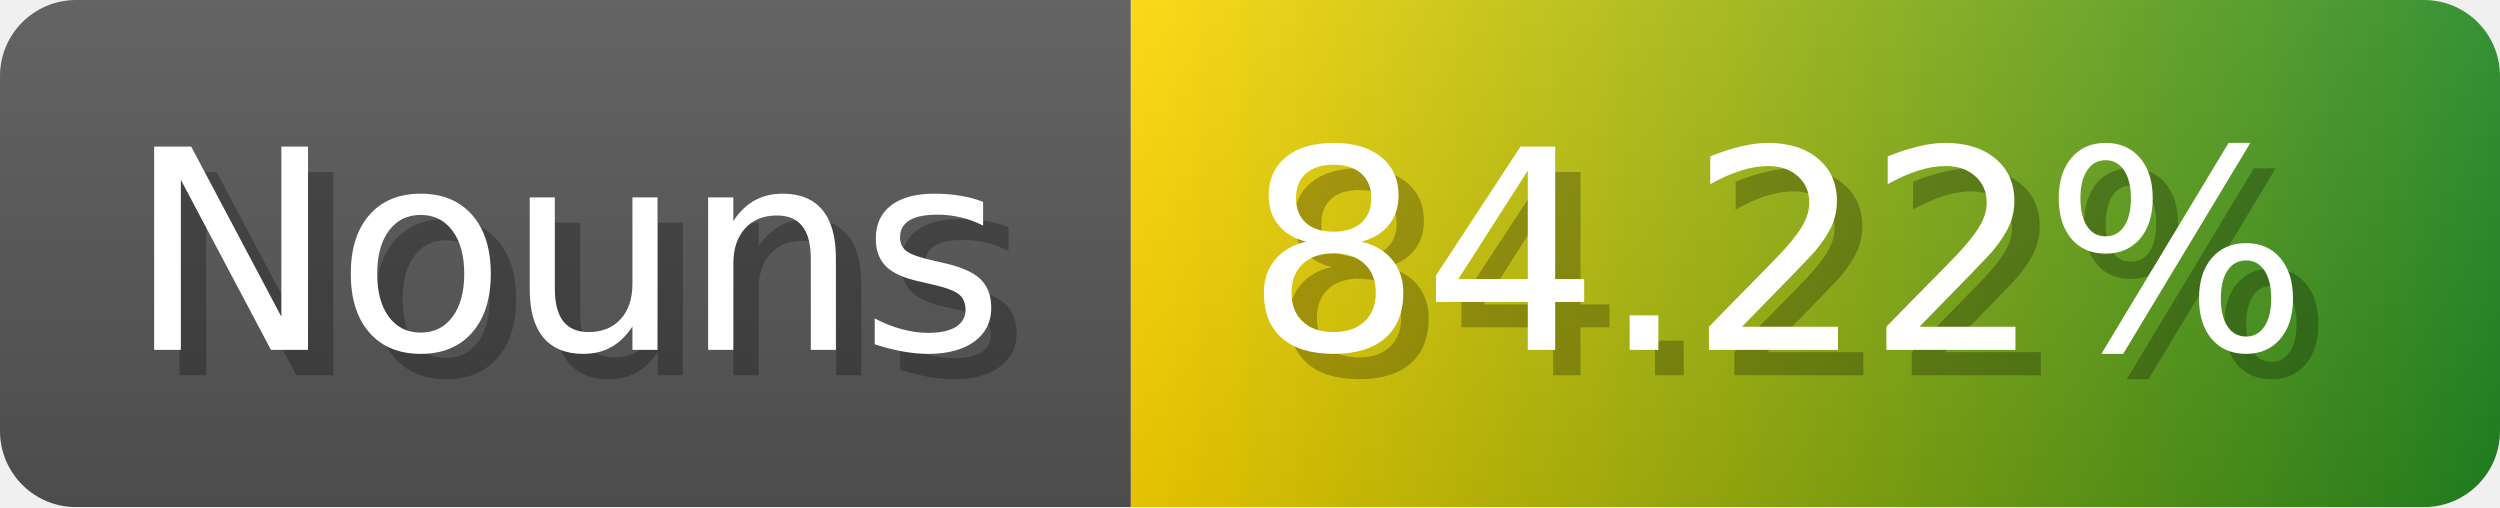
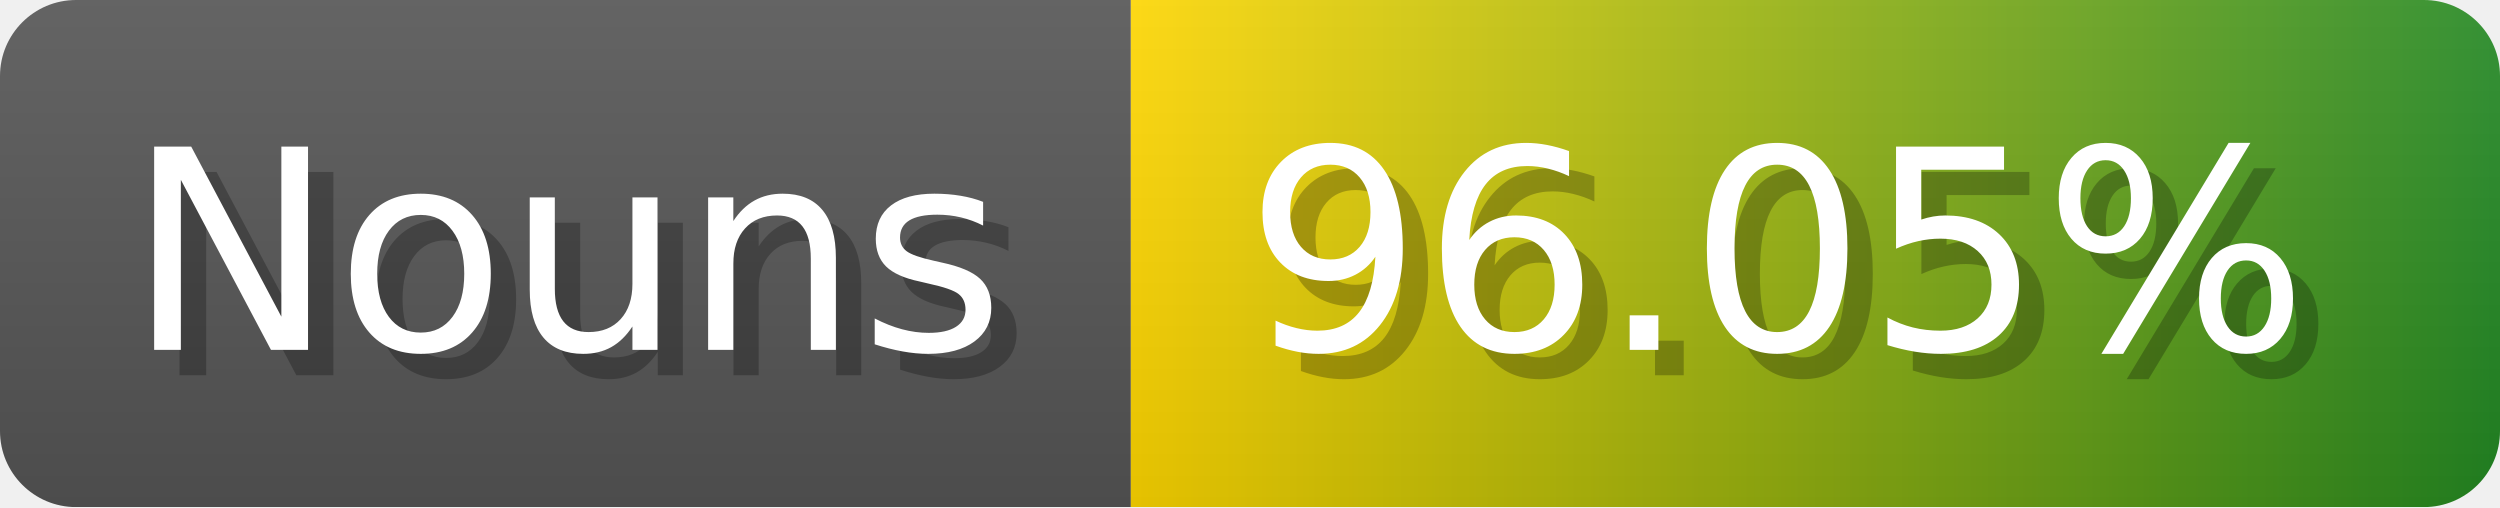
- <svg xmlns="http://www.w3.org/2000/svg" width="98.6" height="20" viewBox="0 0 986 200" role="img" aria-label="Nouns: 84.22%">
+ <svg xmlns="http://www.w3.org/2000/svg" width="98.6" height="20" viewBox="0 0 986 200" role="img" aria-label="Nouns: 96.05%">
  <linearGradient id="a" x2="0" y2="100%">
    <stop offset="0" stop-opacity=".1" stop-color="#EEE" />
    <stop offset="1" stop-opacity=".1" />
  </linearGradient>
  <mask id="m">
    <rect width="986" height="200" rx="30" fill="#FFF" />
  </mask>
  <g mask="url(#m)">
    <rect width="446" height="200" fill="#555" />
    <rect width="540" height="200" fill="url(#x)" x="446" />
    <rect width="986" height="200" fill="url(#a)" />
  </g>
  <g aria-hidden="true" fill="#fff" text-anchor="start" font-family="Verdana,DejaVu Sans,sans-serif" font-size="110">
    <text x="60" y="148" textLength="346" fill="#000" opacity="0.25">Nouns</text>
    <text x="50" y="138" textLength="346">Nouns</text>
-     <text x="501" y="148" textLength="440" fill="#000" opacity="0.25">84.22%</text>
-     <text x="491" y="138" textLength="440">84.22%</text>
+     <text x="501" y="148" textLength="440" fill="#000" opacity="0.25">96.05%</text>
+     <text x="491" y="138" textLength="440">96.05%</text>
  </g>
  <linearGradient id="x" x1="0%" y1="0%" x2="100%" y2="0%">
    <stop offset="0%" style="stop-color:#ffd700" />
    <stop offset="100%" style="stop-color:#282" />
  </linearGradient>
</svg>
